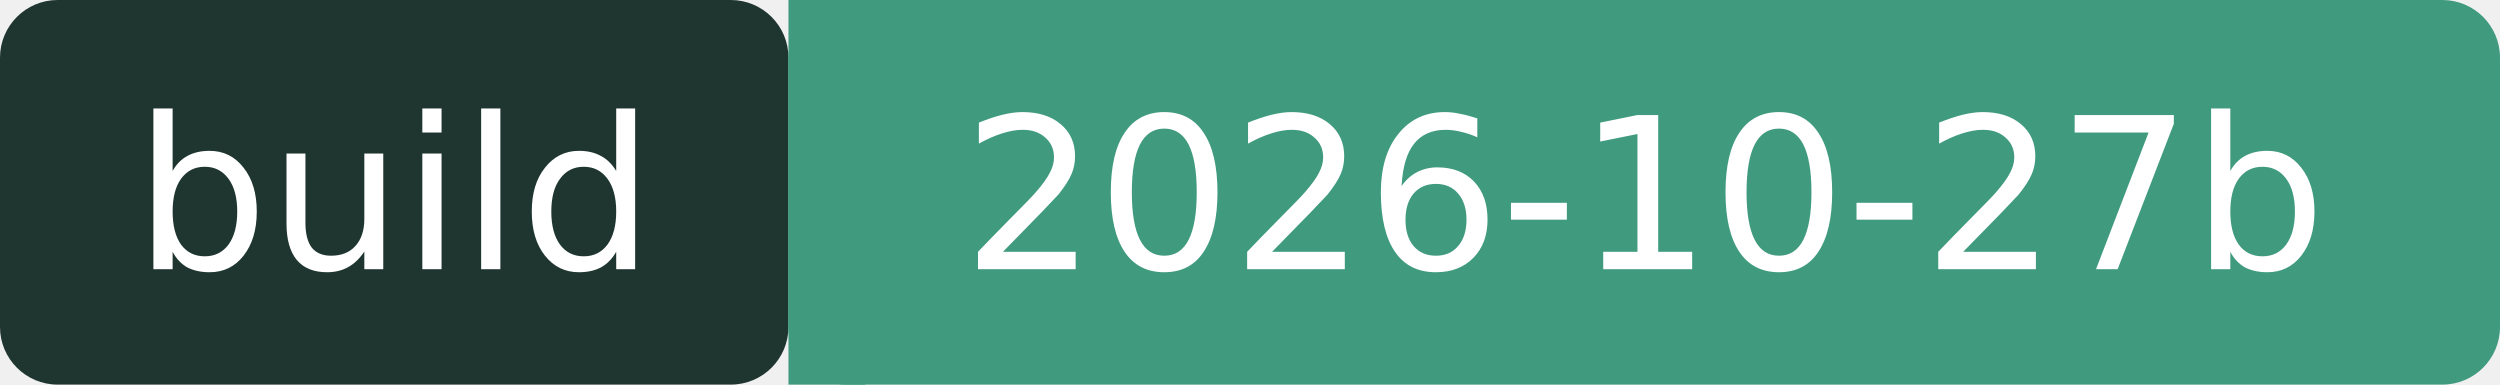
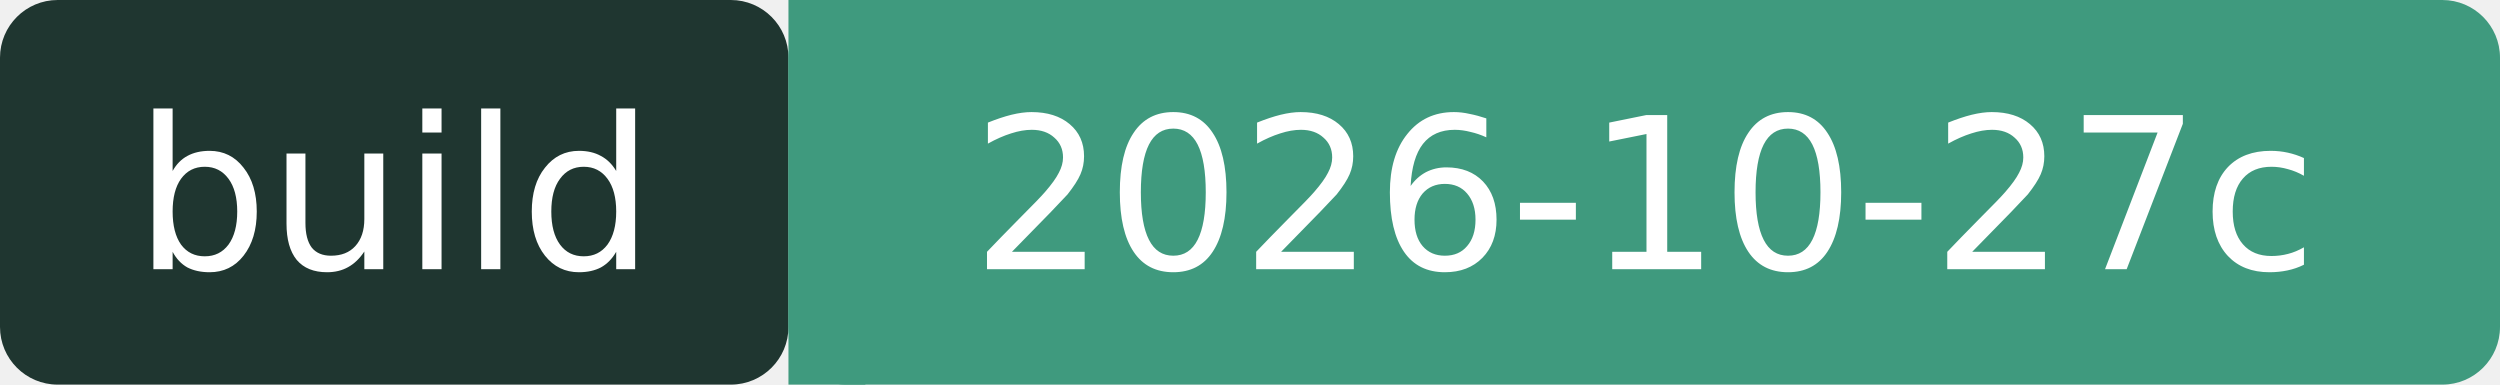
- <svg xmlns="http://www.w3.org/2000/svg" width="130" height="20" role="img" aria-label="build: 2026-10-27b">
+ <svg xmlns="http://www.w3.org/2000/svg" width="130" height="20" role="img" aria-label="build: 2026-10-27c">
  <rect width="41" height="20" rx="3" fill="#1F3630" />
  <rect x="41" width="89" height="20" rx="3" fill="#3F9A7E" />
  <rect x="41" width="4" height="20" fill="#3F9A7E" />
  <g fill="#fff" font-family="Verdana,DejaVu Sans,sans-serif" font-size="11" text-anchor="middle">
    <text x="20.5" y="14">build</text>
-     <text x="85.5" y="14">2026-10-27b</text>
+     <text x="85.5" y="14">2026-10-27c</text>
  </g>
</svg>
